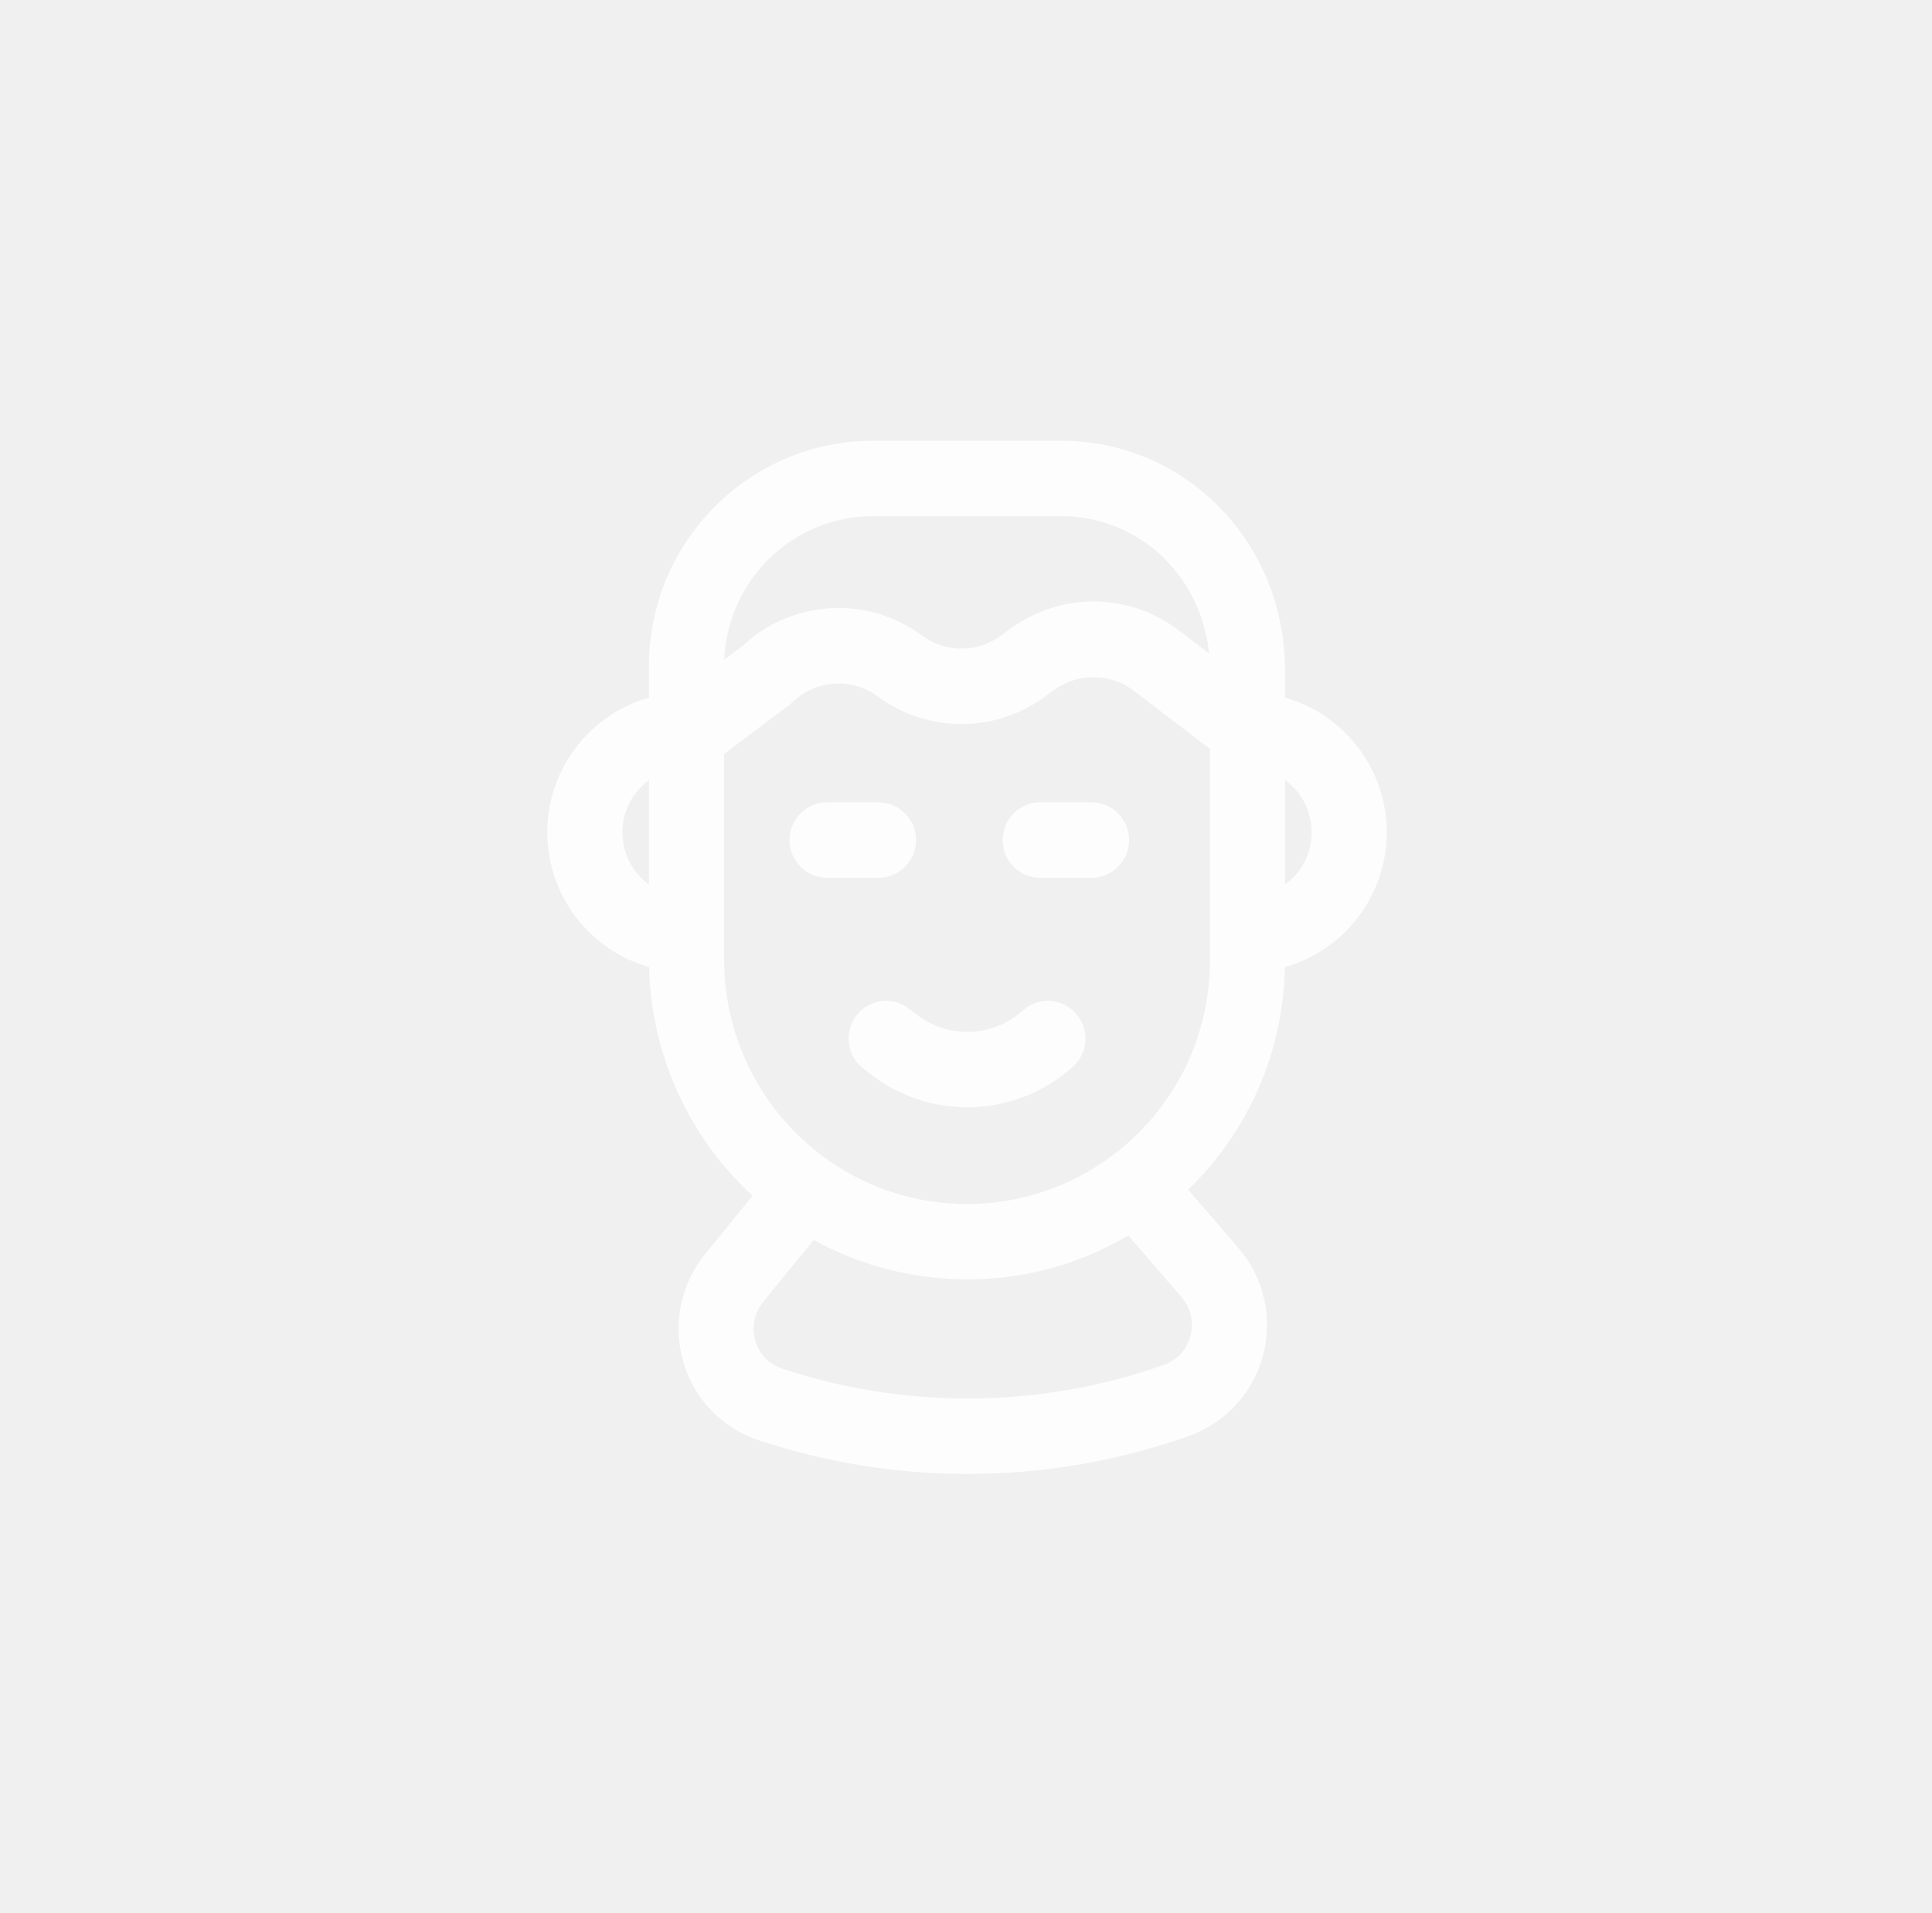
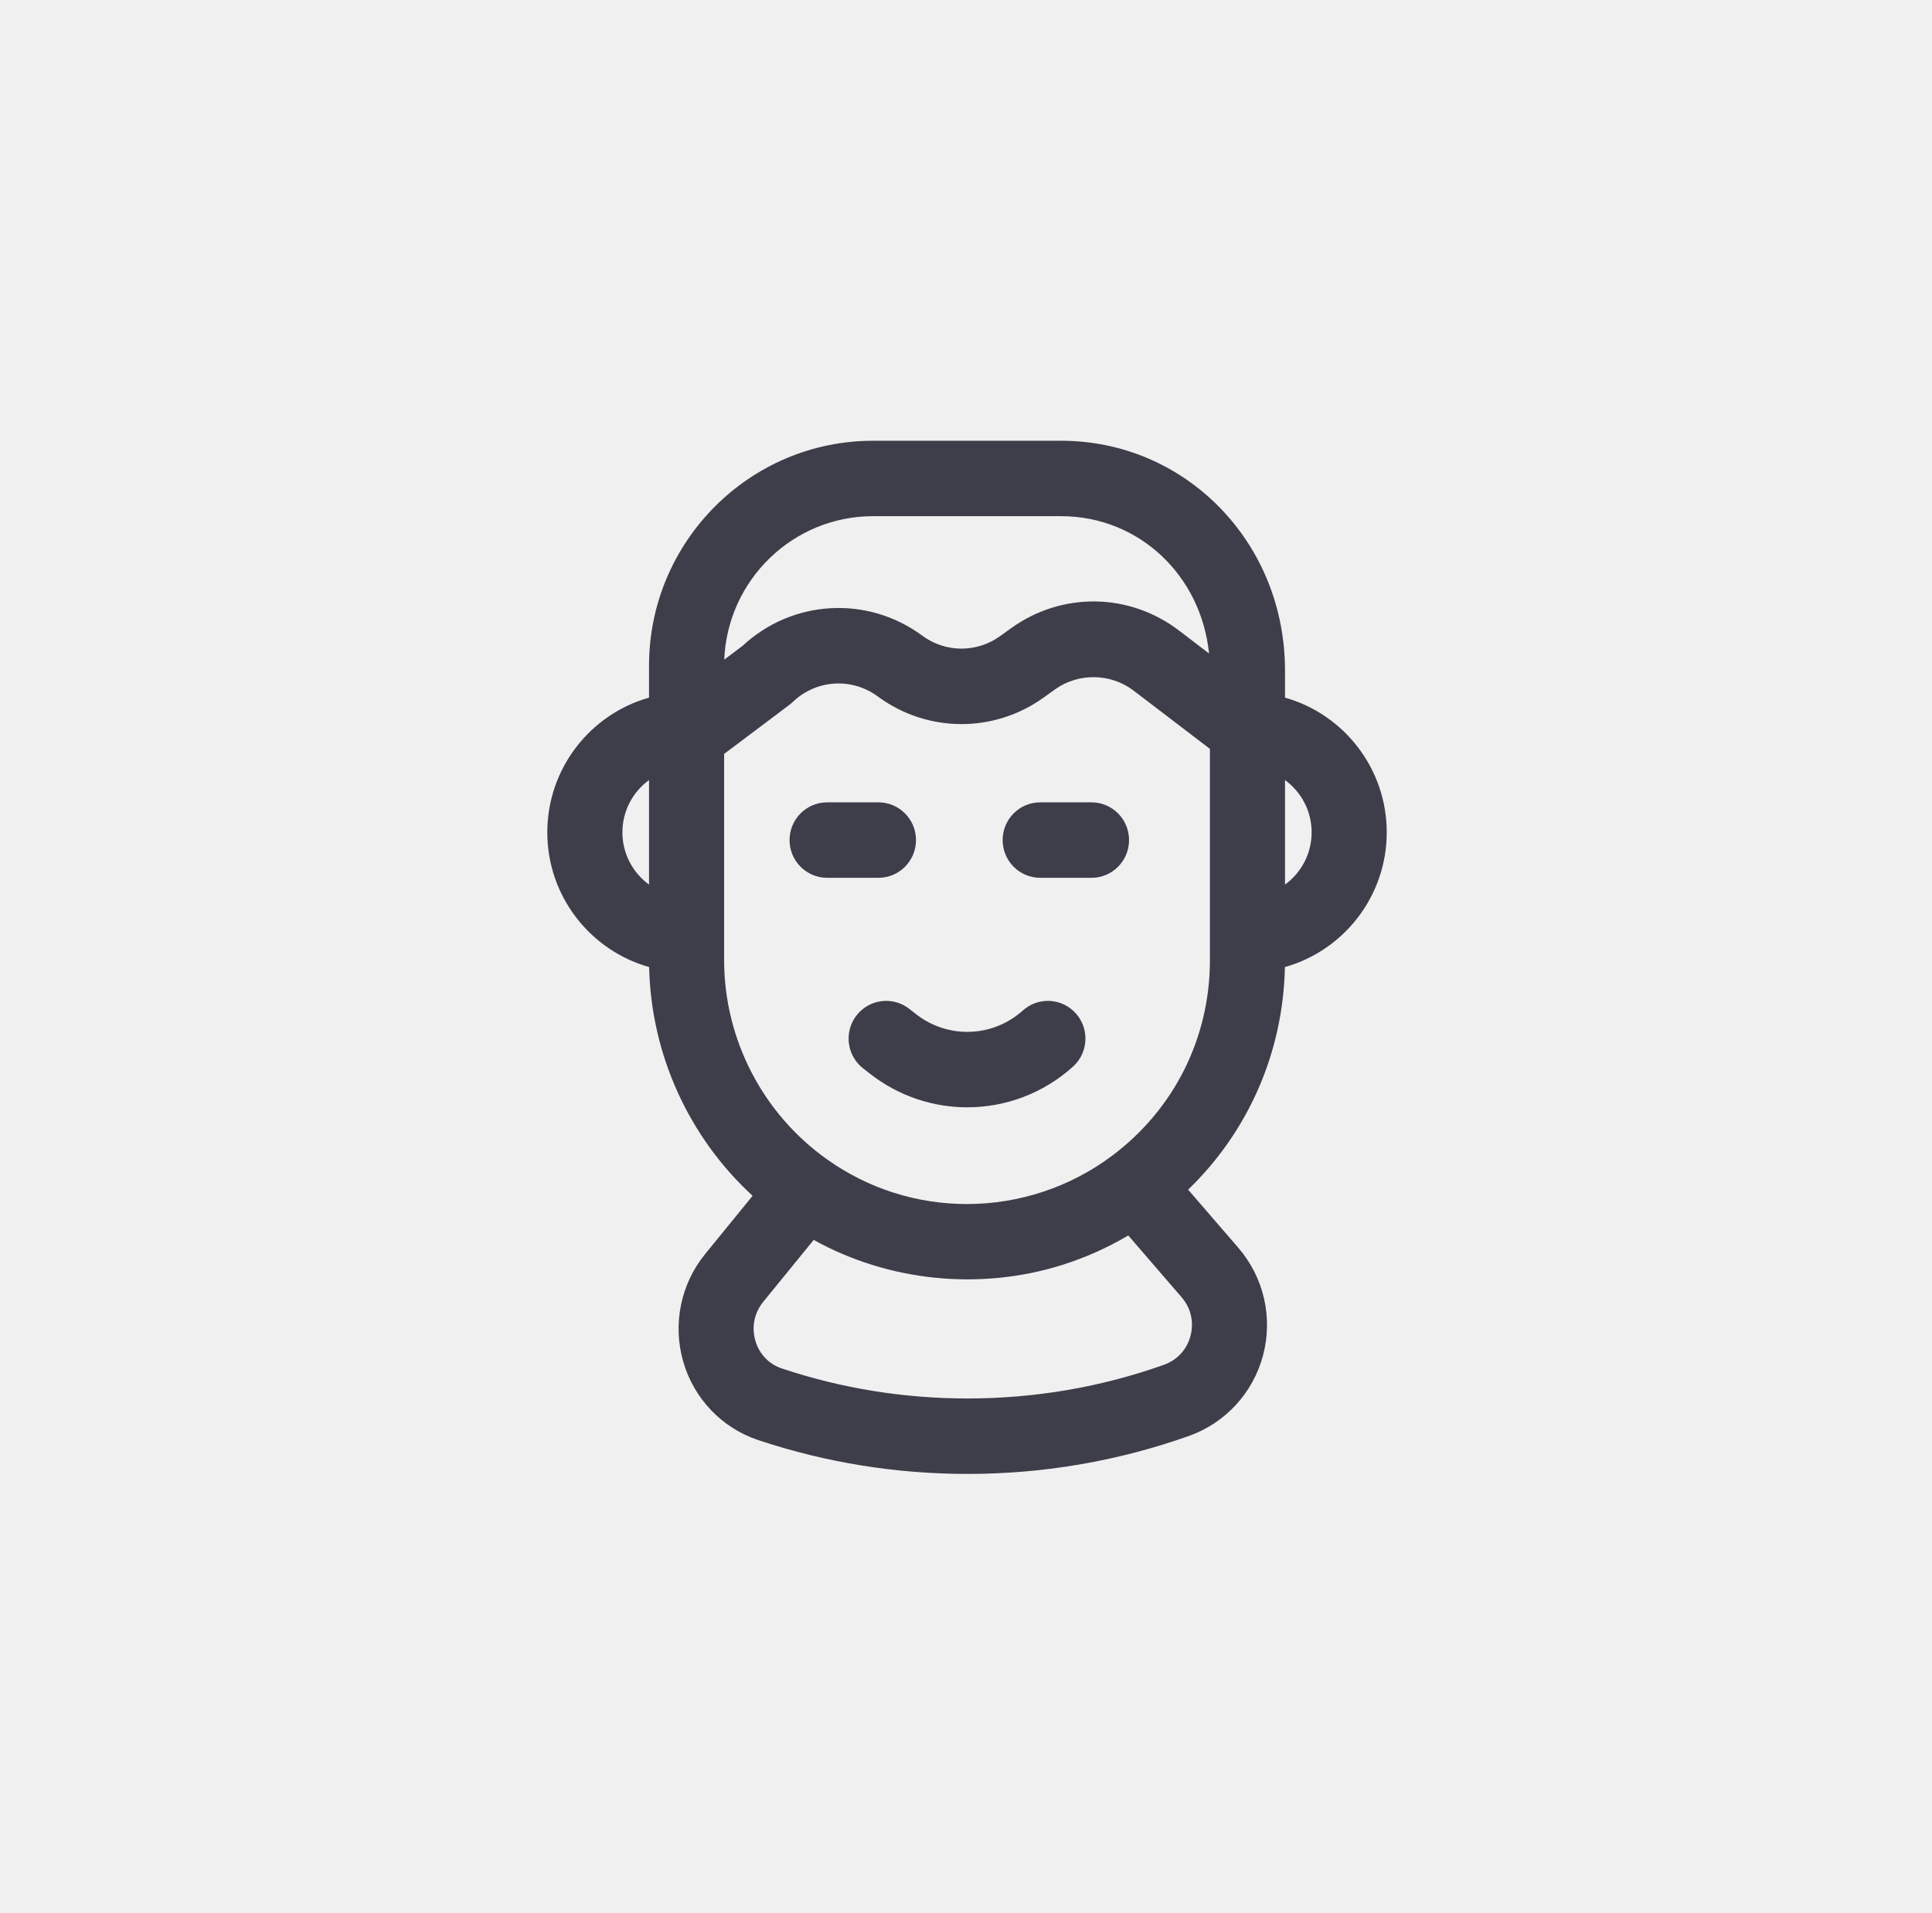
<svg xmlns="http://www.w3.org/2000/svg" width="101" height="100" viewBox="0 0 101 100" fill="none">
-   <path d="M67.177 36.479V35.069C67.177 31.822 65.963 28.792 63.761 26.537C61.56 24.287 58.615 23.047 55.468 23.047H45.639C39.182 23.047 33.929 28.325 33.929 34.812V36.479C30.866 37.343 28.612 40.173 28.612 43.523C28.612 46.875 30.869 49.706 33.935 50.567C34.036 55.142 36.011 59.464 39.344 62.528L36.862 65.575C35.582 67.146 35.155 69.249 35.718 71.201C36.276 73.137 37.743 74.67 39.634 75.301L39.699 75.322C43.2 76.482 46.862 77.071 50.582 77.071C54.551 77.071 58.444 76.402 62.155 75.085C64.065 74.406 65.515 72.826 66.033 70.856C66.551 68.886 66.067 66.79 64.739 65.25L62.113 62.207C65.267 59.157 67.078 55.028 67.172 50.567C70.238 49.706 72.495 46.874 72.495 43.522C72.495 40.173 70.241 37.343 67.177 36.479ZM45.639 26.991H55.469C59.539 26.991 62.788 30.079 63.206 34.17L61.633 32.969C59.04 30.991 55.52 30.939 52.87 32.84L52.276 33.267C51.055 34.144 49.422 34.132 48.214 33.239C45.346 31.121 41.416 31.352 38.816 33.774L37.862 34.492C38.029 30.328 41.453 26.991 45.639 26.991ZM32.538 43.523C32.538 42.4 33.087 41.403 33.929 40.79V46.255C33.087 45.641 32.538 44.645 32.538 43.523ZM62.237 69.849C62.049 70.566 61.542 71.119 60.846 71.366C57.558 72.534 54.104 73.126 50.582 73.126C47.28 73.126 44.033 72.605 40.938 71.579L40.876 71.558C40.196 71.332 39.69 70.801 39.488 70.103C39.282 69.387 39.432 68.648 39.9 68.073L42.538 64.834C46.476 67.021 51.256 67.494 55.547 66.138C56.745 65.759 57.901 65.243 58.983 64.601L61.773 67.835C62.257 68.396 62.426 69.13 62.237 69.849C62.426 69.13 62.049 70.566 62.237 69.849ZM63.252 50.2C63.252 54.258 61.395 57.983 58.157 60.419C55.97 62.066 53.285 62.959 50.553 62.959C47.921 62.959 45.393 62.154 43.245 60.63C39.87 58.237 37.855 54.339 37.855 50.2V39.423L41.257 36.864C41.321 36.816 41.383 36.764 41.44 36.709C42.658 35.535 44.528 35.412 45.888 36.417C48.468 38.322 51.952 38.346 54.558 36.476L55.152 36.05C56.374 35.173 58.063 35.198 59.258 36.11L60.535 37.084L63.251 39.158V50.2H63.252ZM67.177 46.255V40.79C68.019 41.403 68.569 42.4 68.569 43.523C68.569 44.646 68.019 45.641 67.177 46.255Z" fill="white" fill-opacity="0.87" />
-   <path d="M53.471 52.839C53.462 52.846 53.455 52.853 53.446 52.86C53.435 52.871 53.424 52.88 53.413 52.89L53.412 52.891C52.902 53.334 52.314 53.64 51.695 53.807C50.42 54.15 49.018 53.903 47.913 53.049C47.907 53.044 47.901 53.039 47.895 53.035C47.895 53.035 47.895 53.035 47.895 53.034L47.531 52.75C46.675 52.082 45.442 52.237 44.777 53.097C44.498 53.457 44.363 53.884 44.363 54.307C44.364 54.895 44.624 55.476 45.122 55.864L45.485 56.148C46.985 57.321 48.777 57.901 50.565 57.901C52.547 57.901 54.523 57.188 56.091 55.776C56.524 55.386 56.744 54.847 56.744 54.306C56.744 53.837 56.578 53.367 56.243 52.991C55.518 52.18 54.278 52.112 53.471 52.839Z" fill="white" fill-opacity="0.87" />
-   <path d="M47.886 43.927C47.886 42.838 47.008 41.955 45.923 41.955H43.239C42.156 41.955 41.276 42.838 41.276 43.927C41.276 45.016 42.156 45.9 43.239 45.9H45.923C47.008 45.9 47.886 45.016 47.886 43.927Z" fill="white" fill-opacity="0.87" />
-   <path d="M57.062 41.955H54.377C53.294 41.955 52.415 42.838 52.415 43.927C52.415 45.016 53.294 45.9 54.377 45.9H57.062C58.146 45.9 59.024 45.016 59.024 43.927C59.024 42.838 58.146 41.955 57.062 41.955Z" fill="white" fill-opacity="0.87" />
+   <path d="M67.177 36.479V35.069C67.177 31.822 65.963 28.792 63.761 26.537C61.56 24.287 58.615 23.047 55.468 23.047H45.639C39.182 23.047 33.929 28.325 33.929 34.812V36.479C30.866 37.343 28.612 40.173 28.612 43.523C28.612 46.875 30.869 49.706 33.935 50.567C34.036 55.142 36.011 59.464 39.344 62.528L36.862 65.575C35.582 67.146 35.155 69.249 35.718 71.201C36.276 73.137 37.743 74.67 39.634 75.301L39.699 75.322C43.2 76.482 46.862 77.071 50.582 77.071C54.551 77.071 58.444 76.402 62.155 75.085C64.065 74.406 65.515 72.826 66.033 70.856C66.551 68.886 66.067 66.79 64.739 65.25L62.113 62.207C65.267 59.157 67.078 55.028 67.172 50.567C70.238 49.706 72.495 46.874 72.495 43.522C72.495 40.173 70.241 37.343 67.177 36.479ZM45.639 26.991H55.469C59.539 26.991 62.788 30.079 63.206 34.17L61.633 32.969C59.04 30.991 55.52 30.939 52.87 32.84L52.276 33.267C51.055 34.144 49.422 34.132 48.214 33.239C45.346 31.121 41.416 31.352 38.816 33.774L37.862 34.492C38.029 30.328 41.453 26.991 45.639 26.991ZM32.538 43.523C32.538 42.4 33.087 41.403 33.929 40.79V46.255C33.087 45.641 32.538 44.645 32.538 43.523ZM62.237 69.849C62.049 70.566 61.542 71.119 60.846 71.366C57.558 72.534 54.104 73.126 50.582 73.126C47.28 73.126 44.033 72.605 40.938 71.579L40.876 71.558C40.196 71.332 39.69 70.801 39.488 70.103C39.282 69.387 39.432 68.648 39.9 68.073L42.538 64.834C46.476 67.021 51.256 67.494 55.547 66.138C56.745 65.759 57.901 65.243 58.983 64.601L61.773 67.835C62.257 68.396 62.426 69.13 62.237 69.849C62.426 69.13 62.049 70.566 62.237 69.849ZM63.252 50.2C63.252 54.258 61.395 57.983 58.157 60.419C55.97 62.066 53.285 62.959 50.553 62.959C47.921 62.959 45.393 62.154 43.245 60.63C39.87 58.237 37.855 54.339 37.855 50.2V39.423L41.257 36.864C41.321 36.816 41.383 36.764 41.44 36.709C42.658 35.535 44.528 35.412 45.888 36.417C48.468 38.322 51.952 38.346 54.558 36.476L55.152 36.05C56.374 35.173 58.063 35.198 59.258 36.11L60.535 37.084L63.251 39.158V50.2H63.252ZM67.177 46.255V40.79C68.019 41.403 68.569 42.4 68.569 43.523C68.569 44.646 68.019 45.641 67.177 46.255Z" fill="#3E3D4A" />
+   <path d="M53.471 52.839C53.462 52.846 53.455 52.853 53.446 52.86C53.435 52.871 53.424 52.88 53.413 52.89L53.412 52.891C52.902 53.334 52.314 53.64 51.695 53.807C50.42 54.15 49.018 53.903 47.913 53.049C47.907 53.044 47.901 53.039 47.895 53.035C47.895 53.035 47.895 53.035 47.895 53.034L47.531 52.75C46.675 52.082 45.442 52.237 44.777 53.097C44.498 53.457 44.363 53.884 44.363 54.307C44.364 54.895 44.624 55.476 45.122 55.864L45.485 56.148C46.985 57.321 48.777 57.901 50.565 57.901C52.547 57.901 54.523 57.188 56.091 55.776C56.524 55.386 56.744 54.847 56.744 54.306C56.744 53.837 56.578 53.367 56.243 52.991C55.518 52.18 54.278 52.112 53.471 52.839Z" fill="#3E3D4A" />
+   <path d="M47.886 43.927C47.886 42.838 47.008 41.955 45.923 41.955H43.239C42.156 41.955 41.276 42.838 41.276 43.927C41.276 45.016 42.156 45.9 43.239 45.9H45.923C47.008 45.9 47.886 45.016 47.886 43.927Z" fill="#3E3D4A" />
+   <path d="M57.062 41.955H54.377C53.294 41.955 52.415 42.838 52.415 43.927C52.415 45.016 53.294 45.9 54.377 45.9H57.062C58.146 45.9 59.024 45.016 59.024 43.927C59.024 42.838 58.146 41.955 57.062 41.955Z" fill="#3E3D4A" />
</svg>
